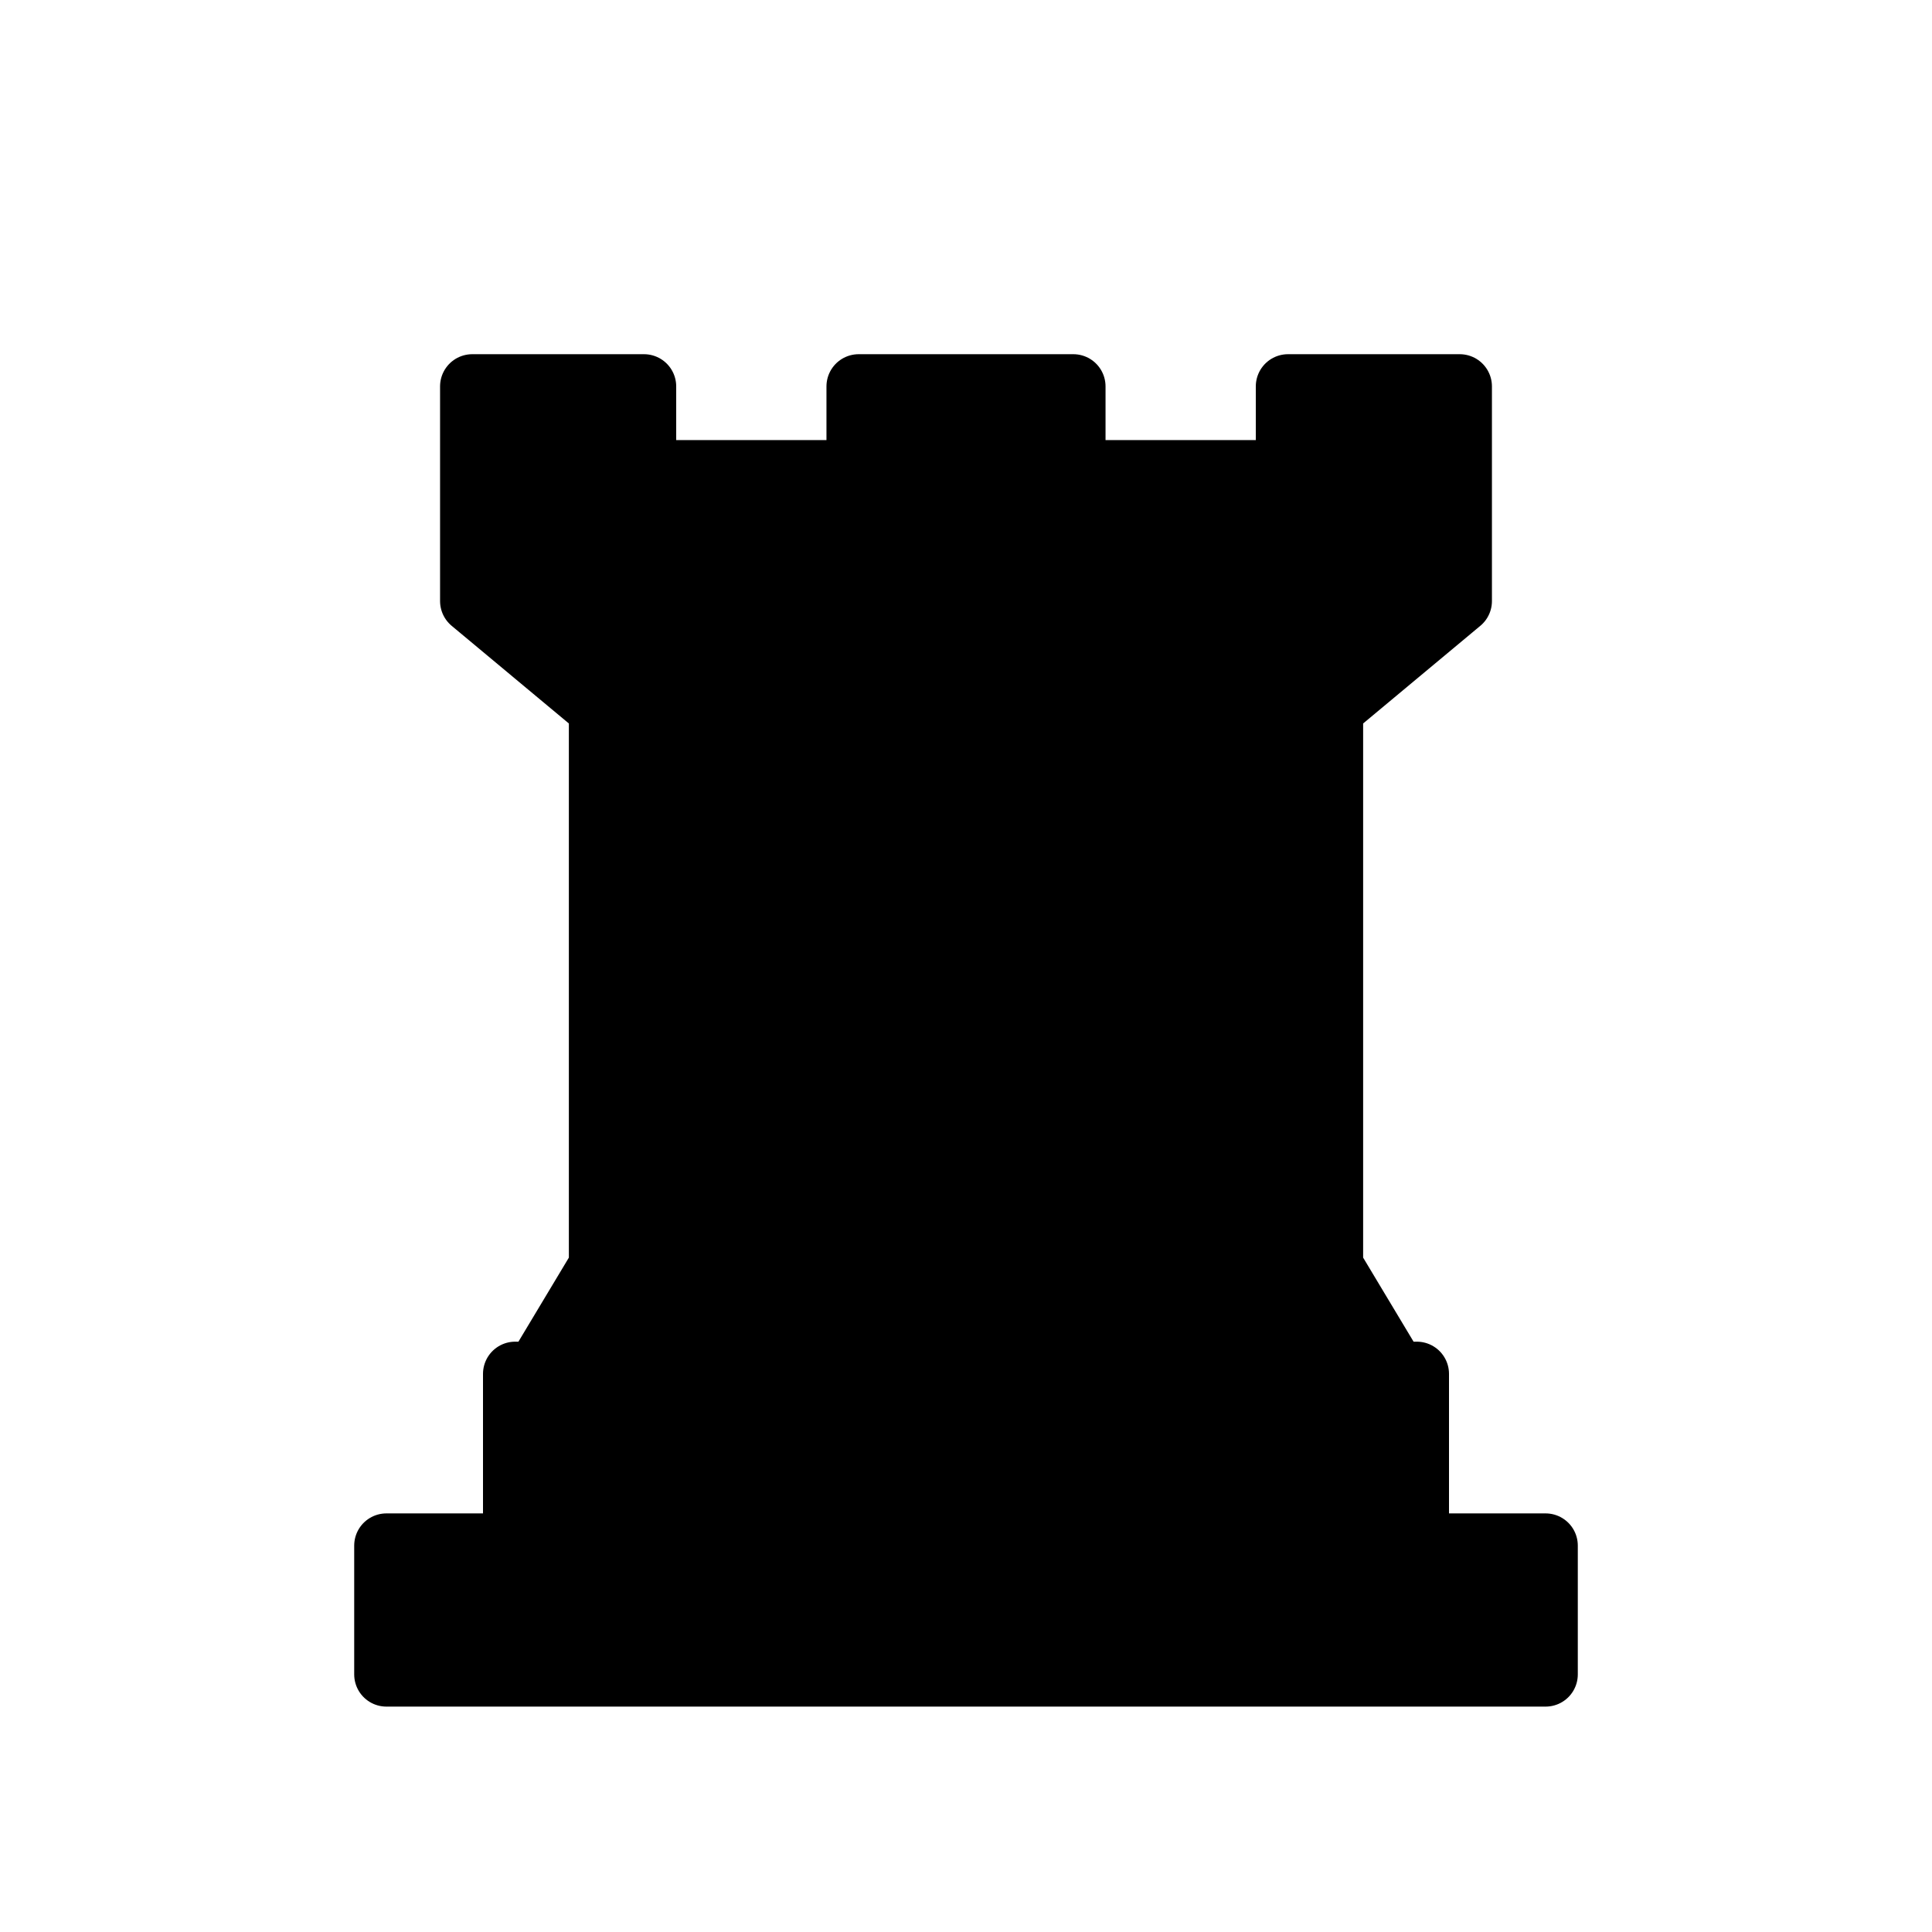
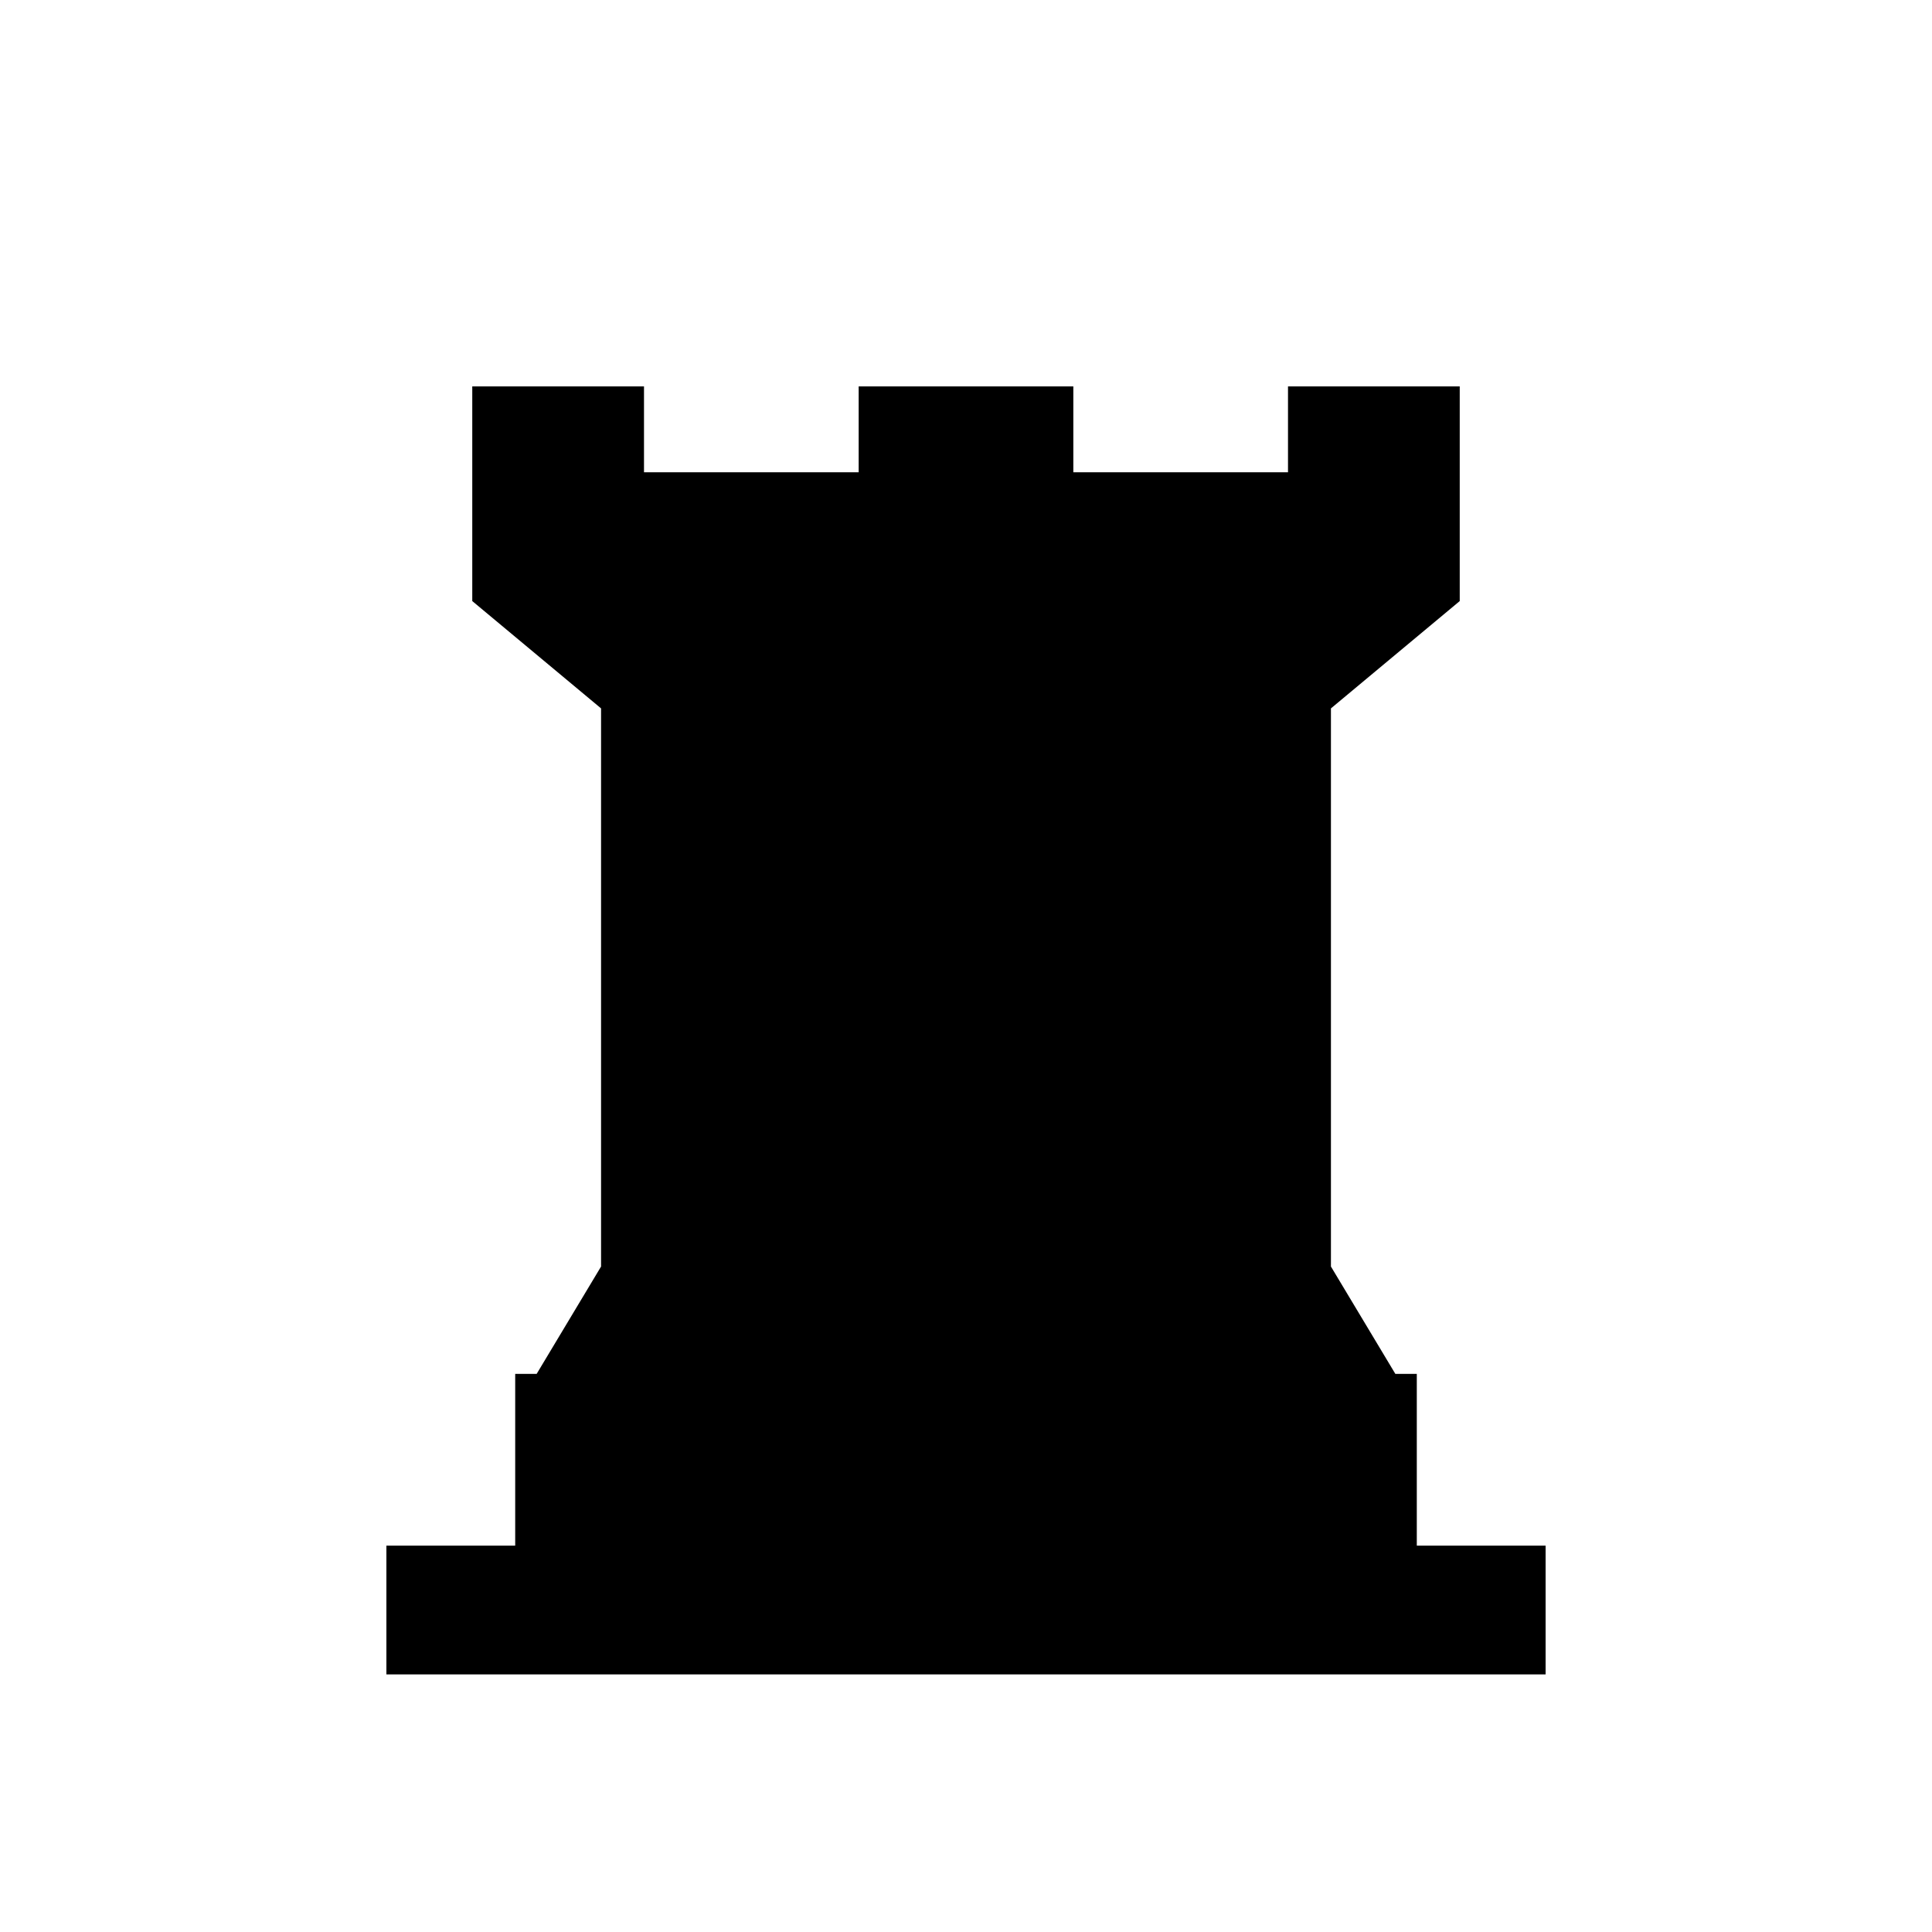
<svg xmlns="http://www.w3.org/2000/svg" viewBox="0 0 45 45">
-   <path fill="currentColor" fill-rule="evenodd" stroke="currentColor" stroke-linejoin="round" stroke-width="1.5" d="M9 39h27v-3H9zm3.5-7 1.5-2.5h17l1.5 2.5zm-.5 4v-4h21v4zm2-6.5v-13h17v13zm0-13L11 14h23l-3 2.5zM11 14V9h4v2h5V9h5v2h5V9h4v5z" />
+   <path fill="currentColor" class="fill-current stroke-current" stroke-linejoin="round" d="M9 39h27v-3H9zm3.5-7 1.5-2.5h17l1.5 2.5zm-.5 4v-4h21v4zm2-6.5v-13h17v13zm0-13L11 14h23l-3 2.5zM11 14V9h4v2h5V9h5v2h5V9h4v5z" />
</svg>
